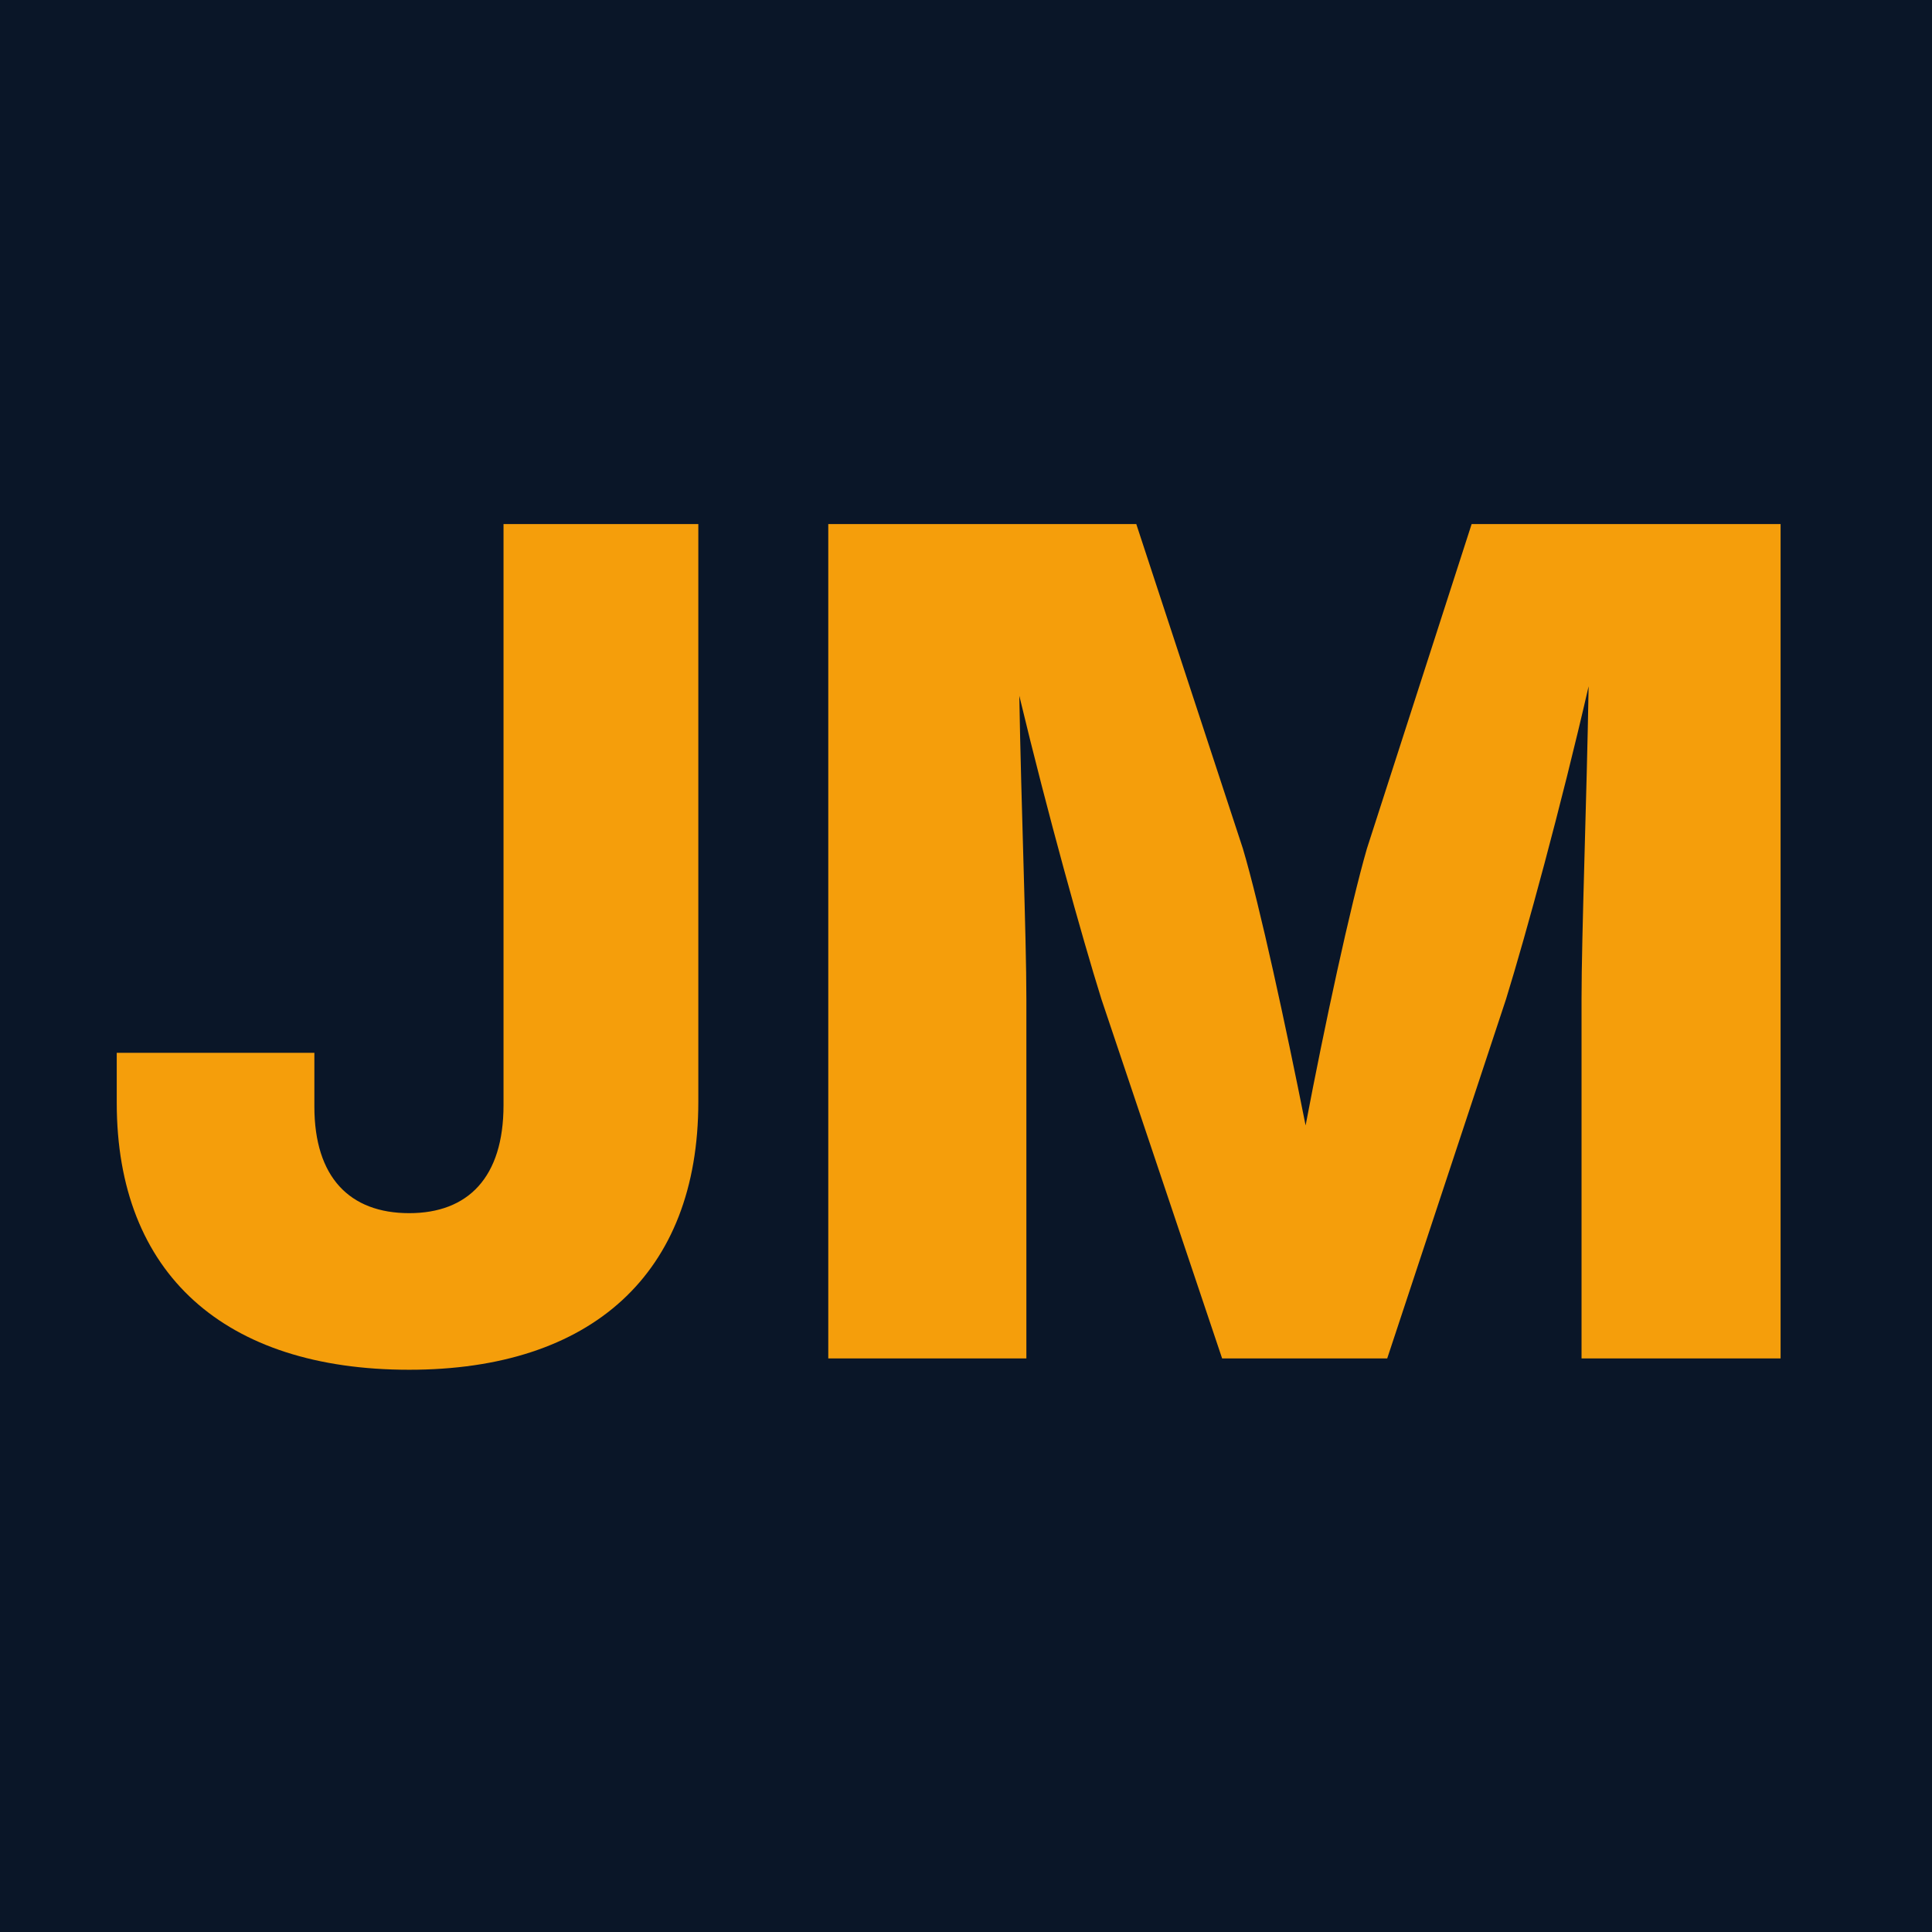
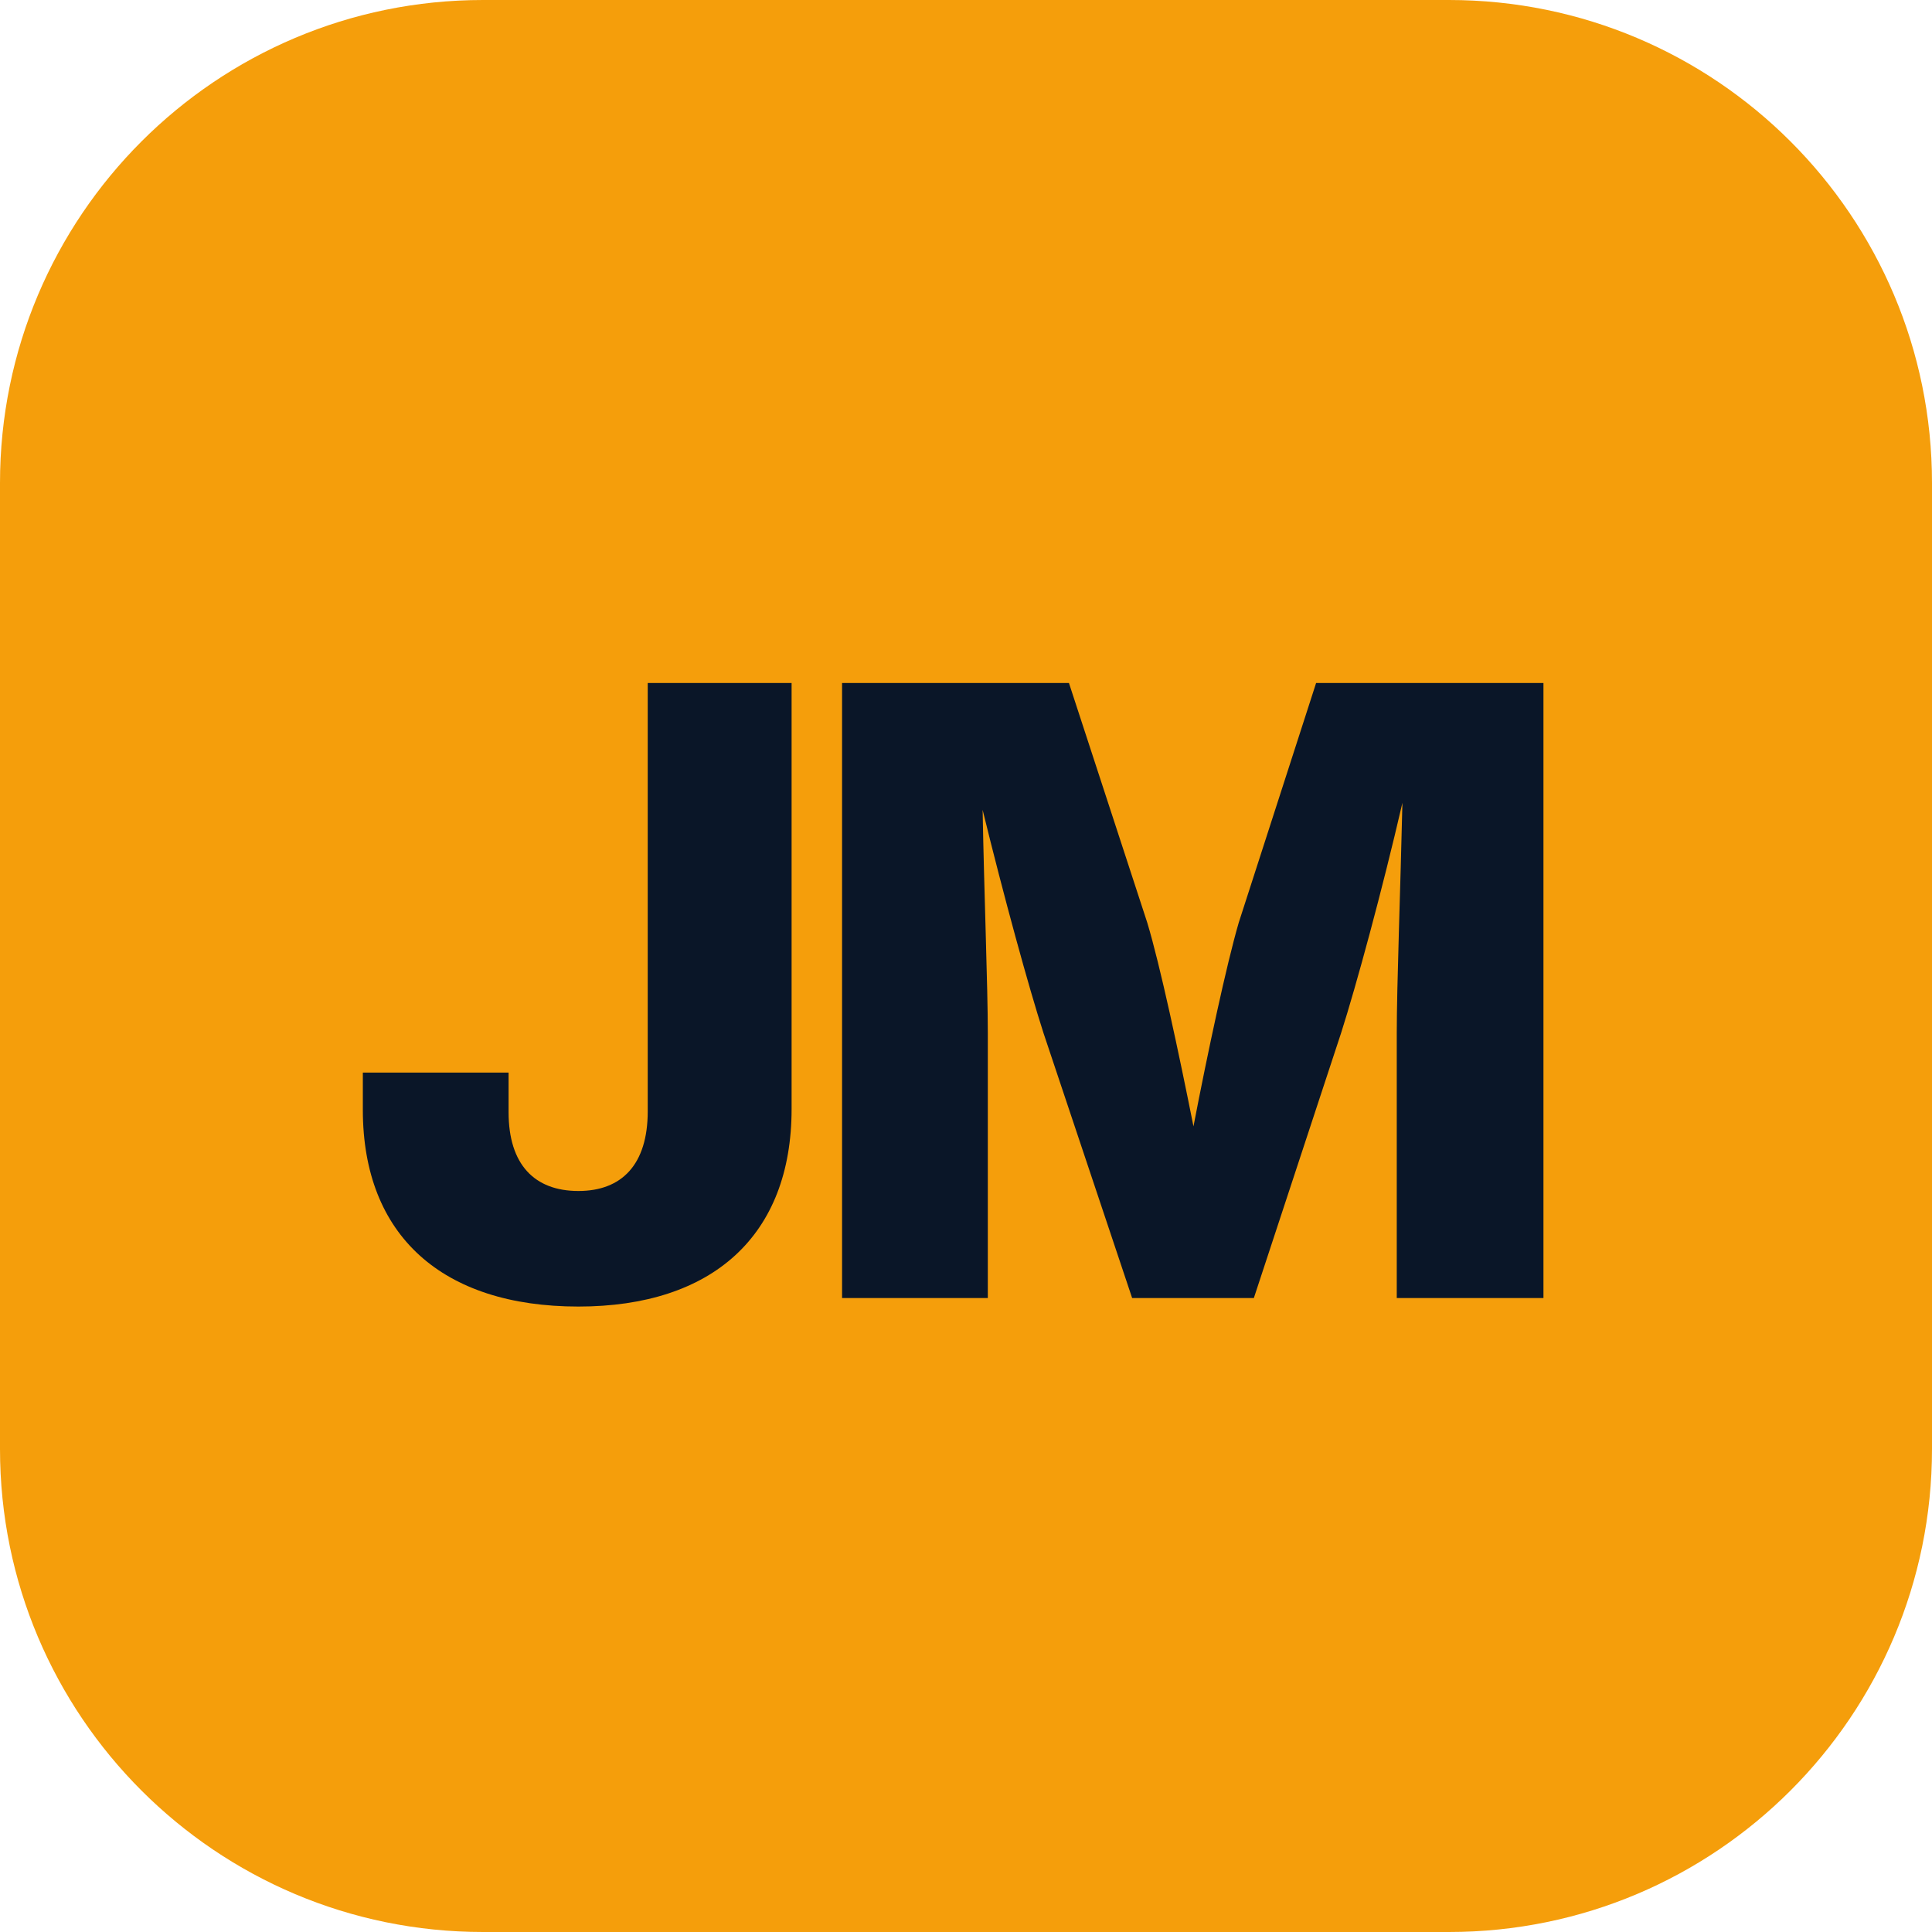
<svg xmlns="http://www.w3.org/2000/svg" viewBox="0 0 64 64">
-   <rect width="64" height="64" fill="#0a1628" />
-   <text x="32" y="45" font-family="Inter, Helvetica, Arial, sans-serif" font-size="38" font-weight="800" fill="#f59e0b" text-anchor="middle">JM</text>
+   <rect width="64" height="64" rx="16" fill="#f59e0b" />
+   <text x="32" y="43" font-family="Inter, Helvetica, Arial, sans-serif" font-size="28" font-weight="800" letter-spacing="-1.5" fill="#0a1628" text-anchor="middle">JM</text>
</svg>
